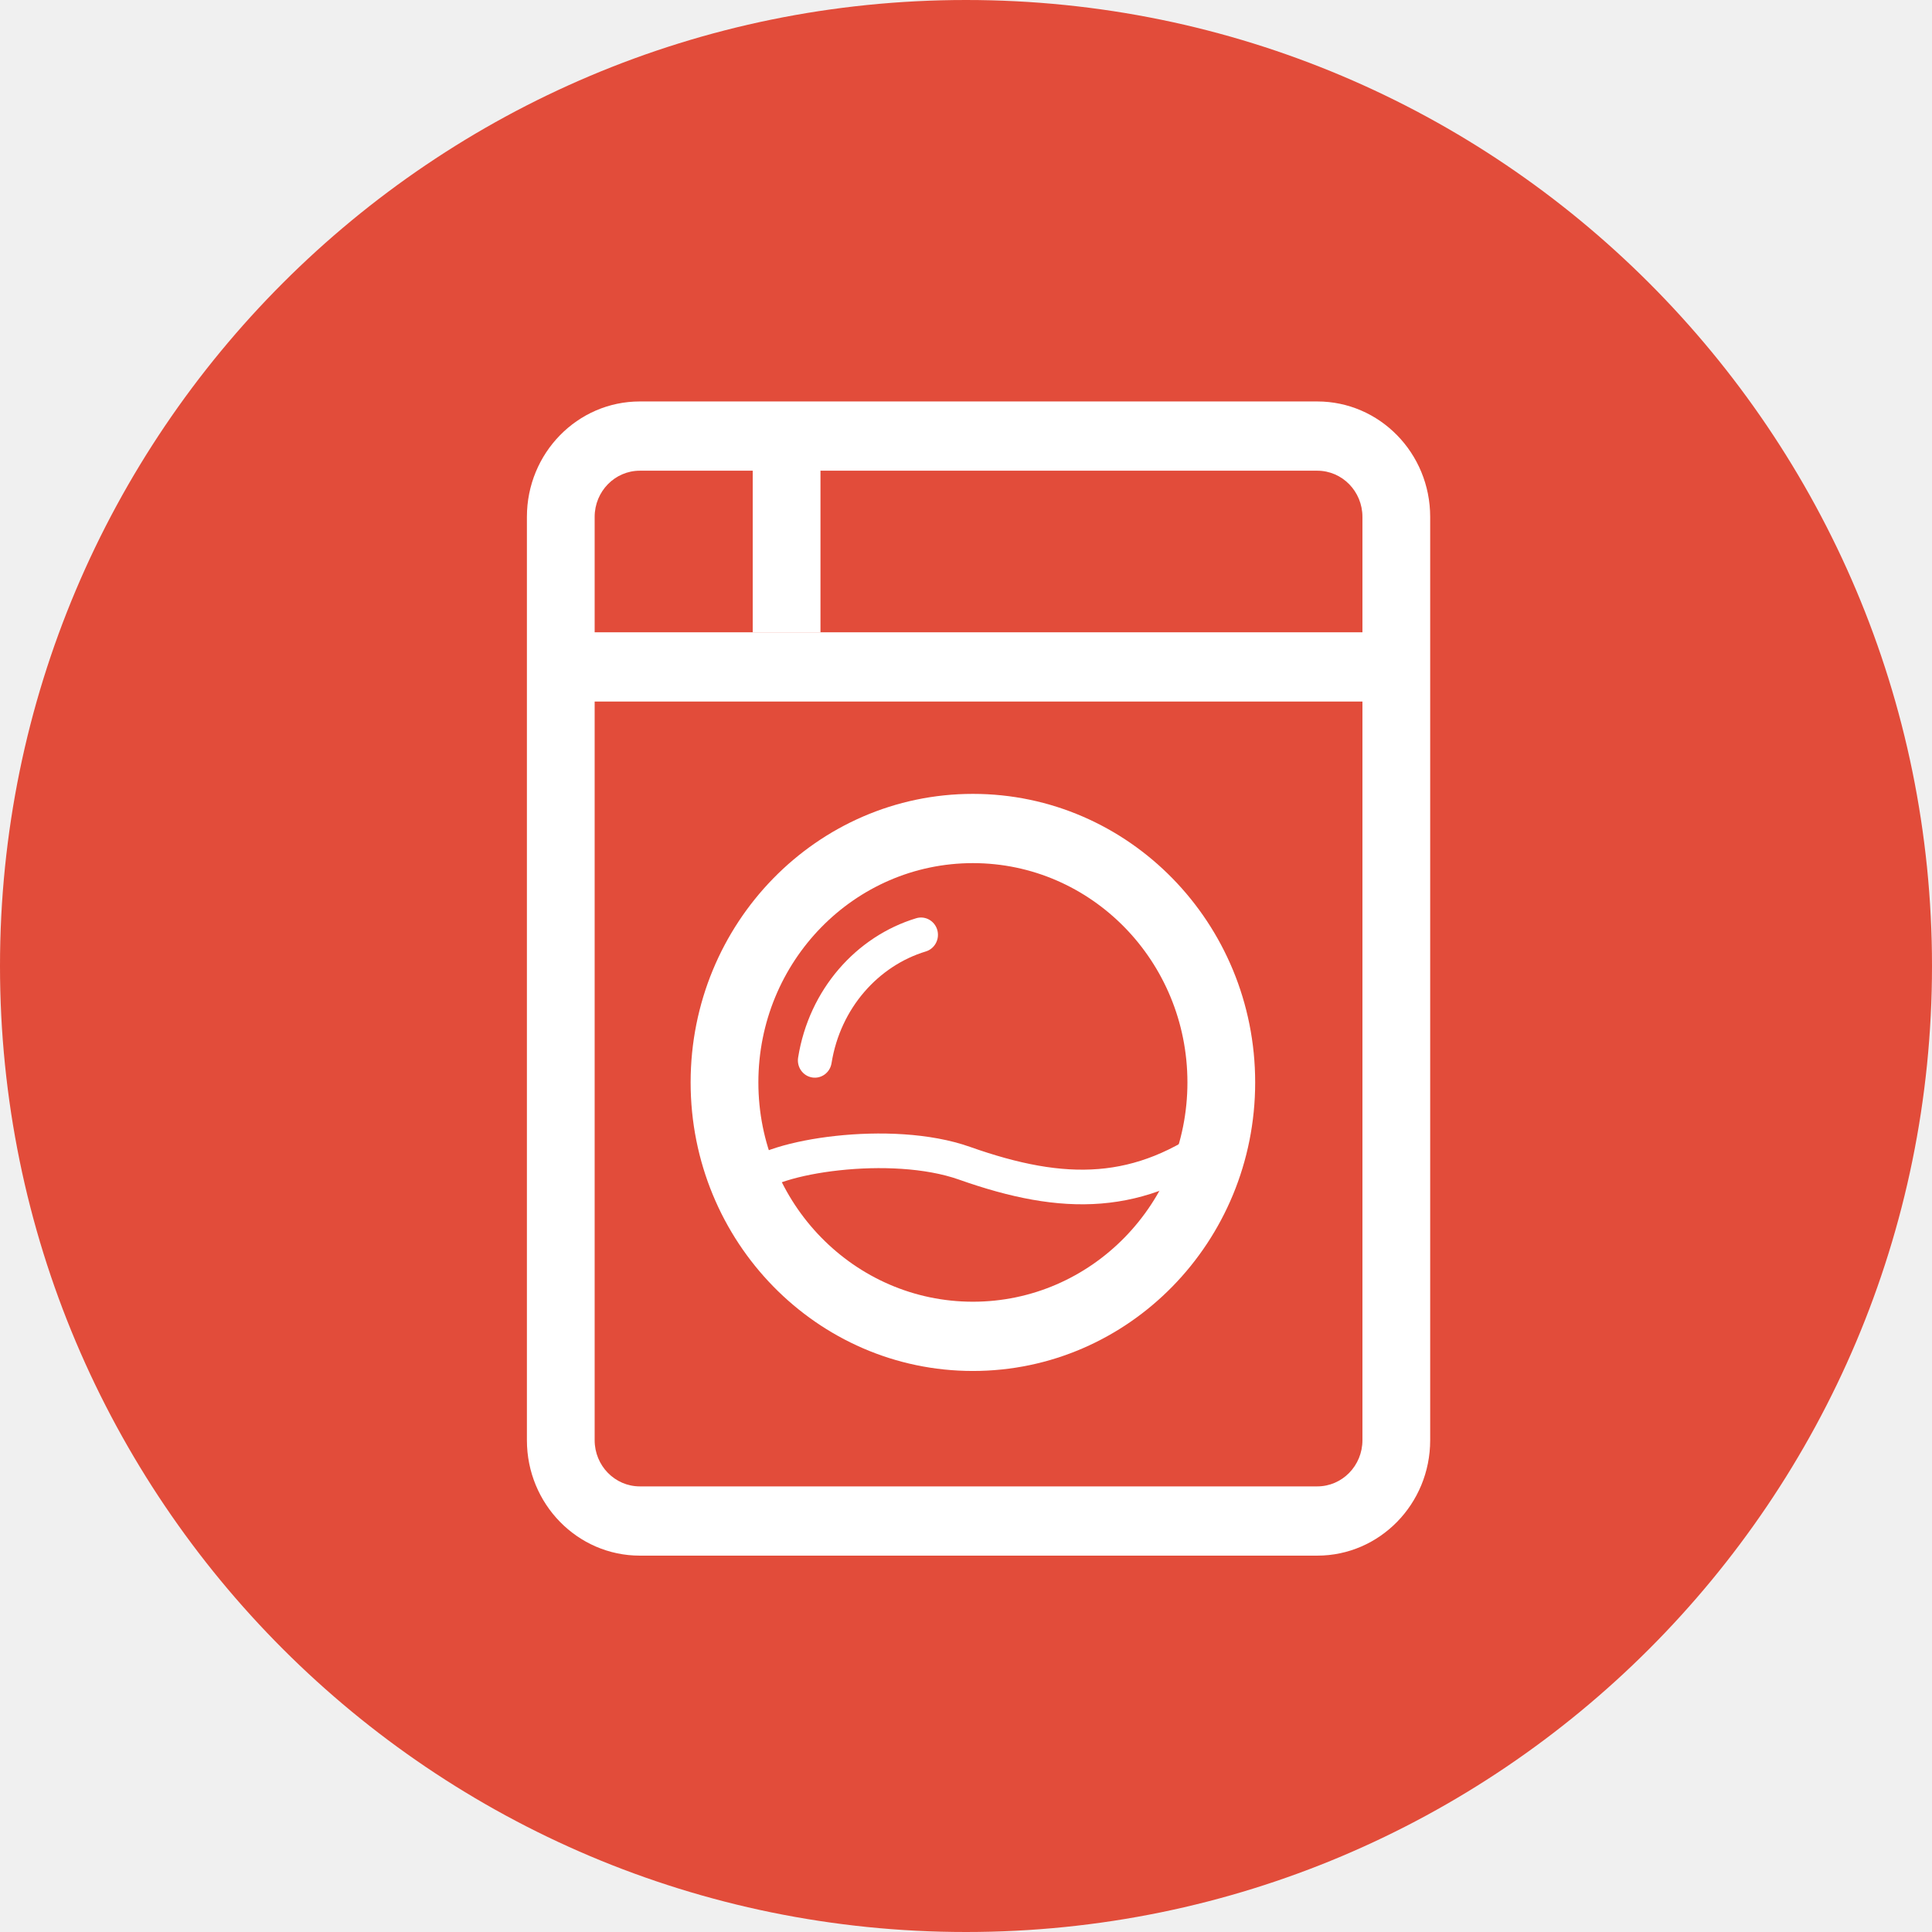
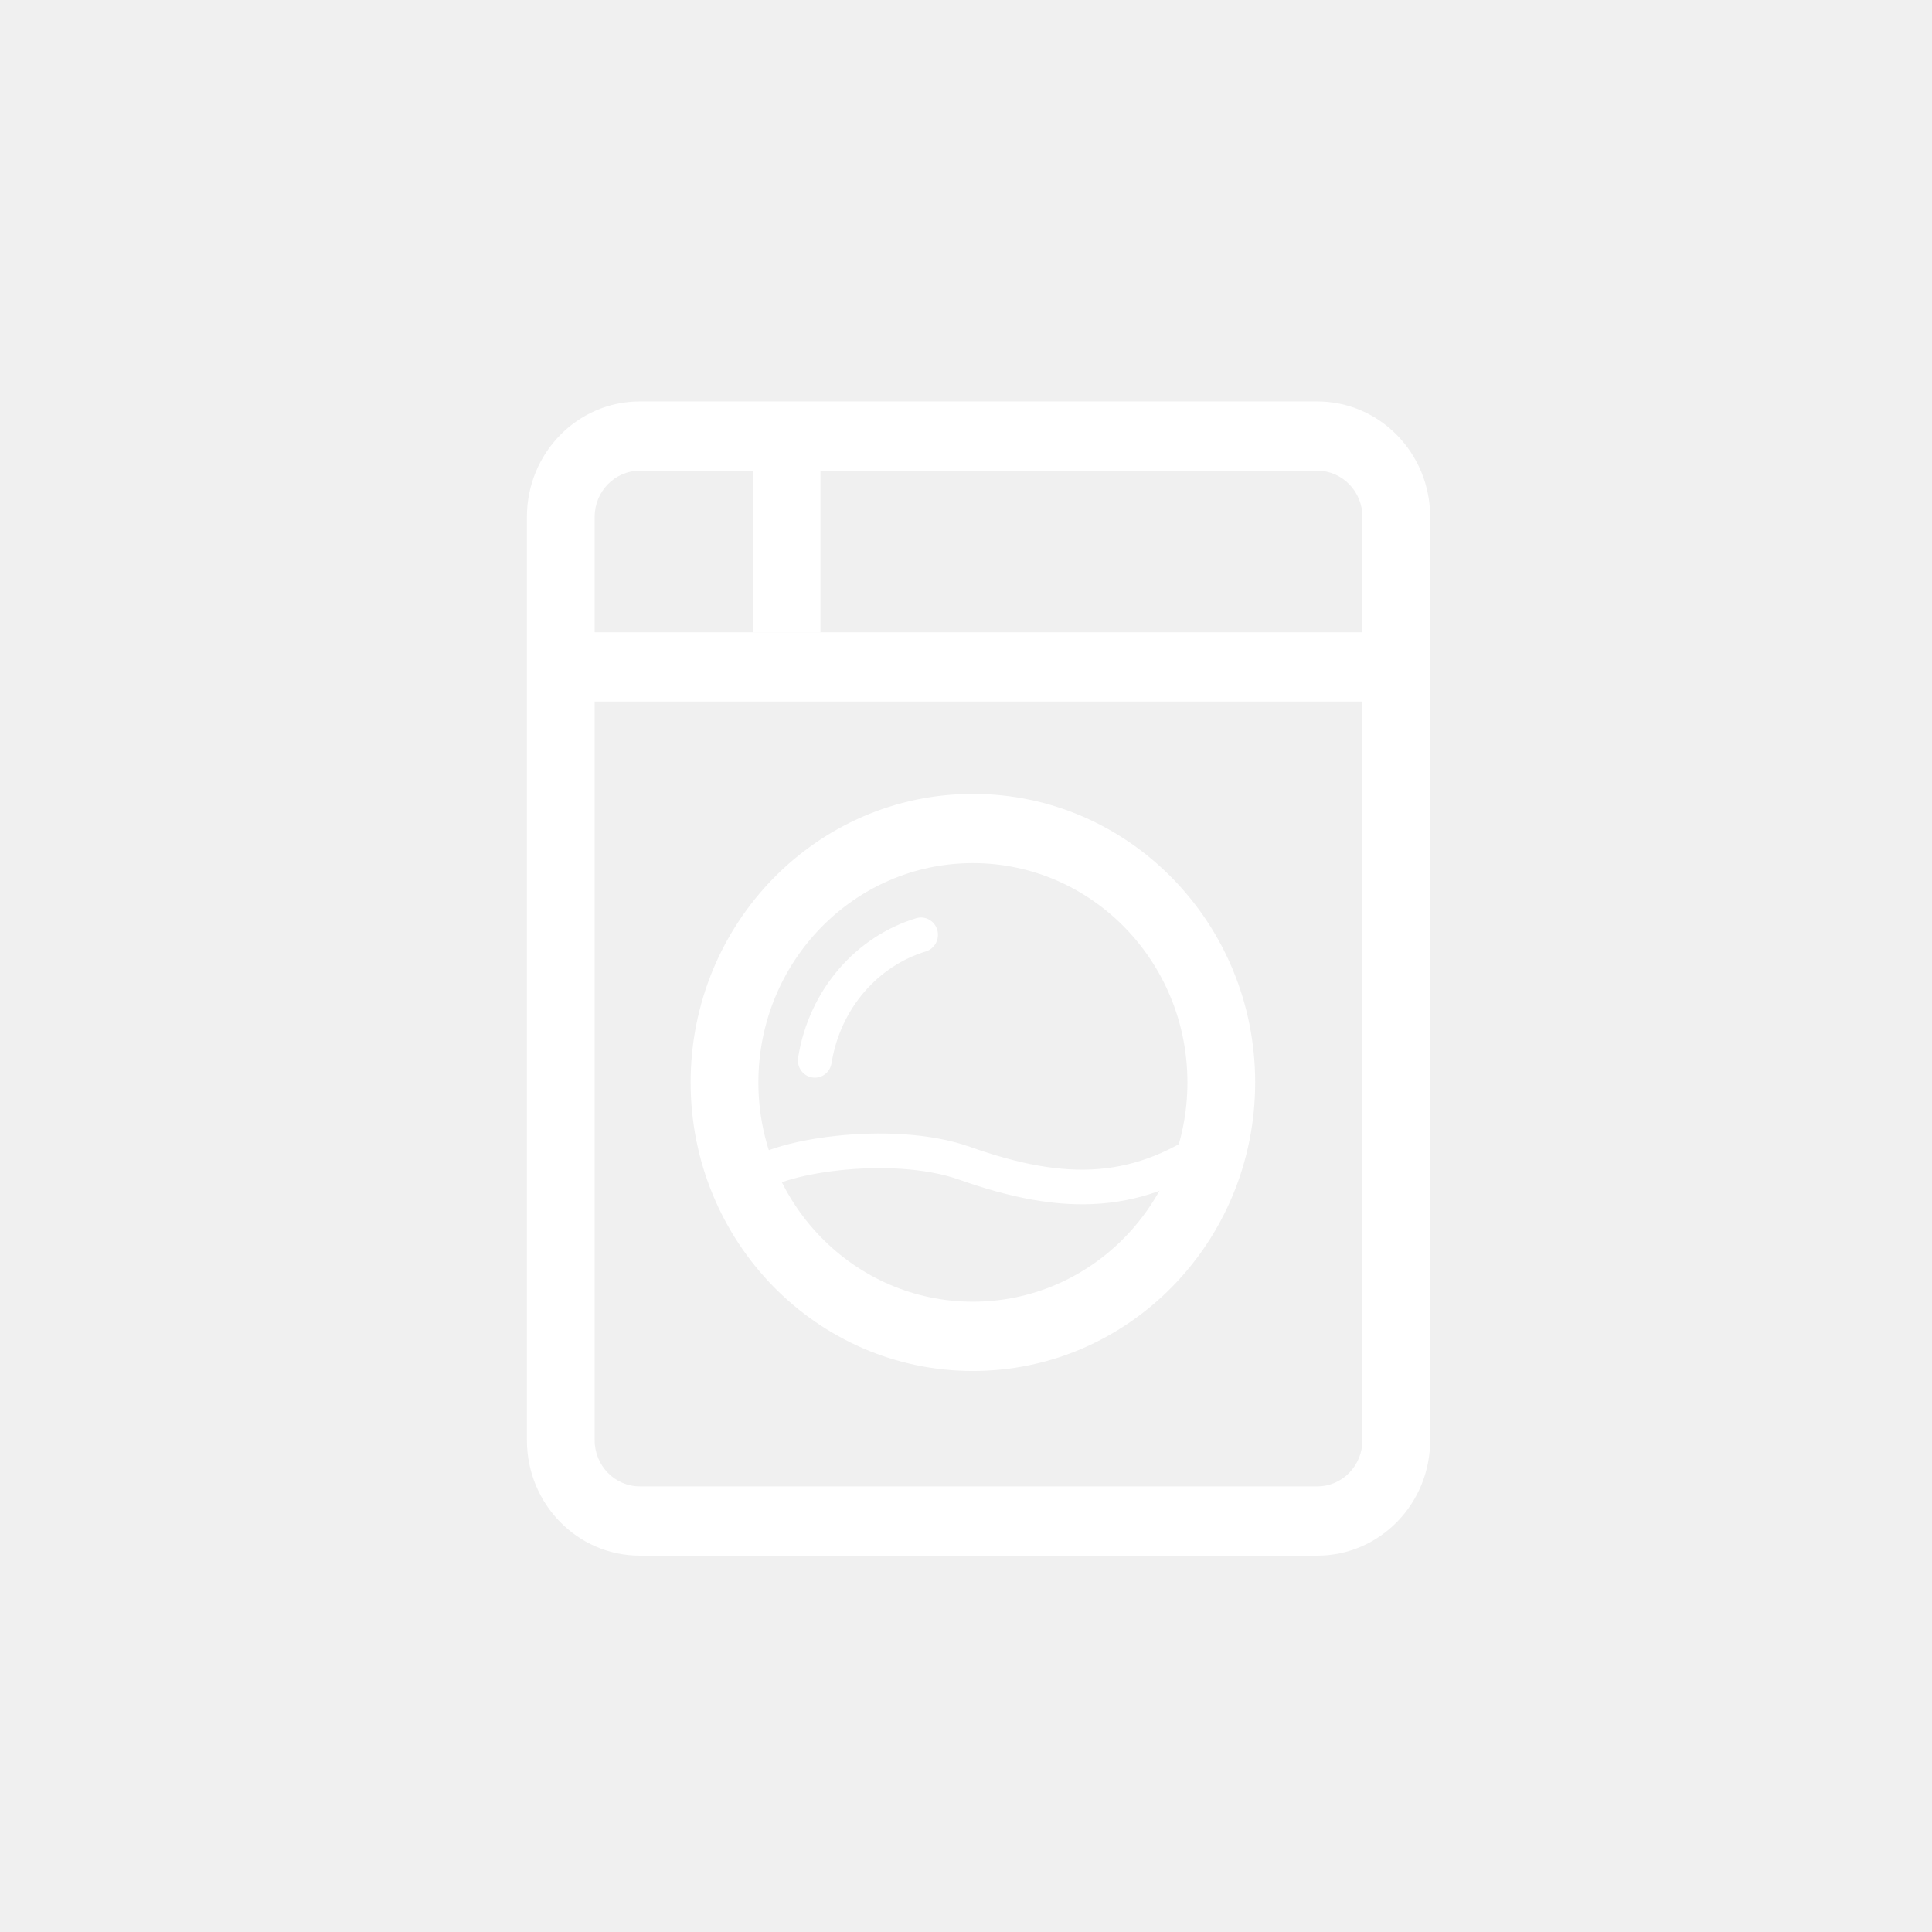
<svg xmlns="http://www.w3.org/2000/svg" width="77" height="77" viewBox="0 0 77 77" fill="none">
-   <circle cx="38.5" cy="38.5" r="38.5" fill="#E24C3A" />
  <path fill-rule="evenodd" clip-rule="evenodd" d="M52.5 18.76H25.5C24.506 18.76 23.7 19.584 23.7 20.6V57.4C23.7 58.416 24.506 59.24 25.5 59.24H52.5C53.494 59.24 54.3 58.416 54.3 57.4V20.6C54.3 19.584 53.494 18.76 52.5 18.76ZM25.5 16C23.015 16 21 18.059 21 20.6V57.4C21 59.941 23.015 62 25.5 62H52.5C54.985 62 57 59.941 57 57.4V20.6C57 18.059 54.985 16 52.5 16H25.5Z" fill="white" />
  <path fill-rule="evenodd" clip-rule="evenodd" d="M38.775 51.88C43.497 51.88 47.325 47.967 47.325 43.14C47.325 38.313 43.497 34.4 38.775 34.4C34.053 34.4 30.225 38.313 30.225 43.14C30.225 47.967 34.053 51.88 38.775 51.88ZM38.775 54.64C44.988 54.64 50.025 49.491 50.025 43.14C50.025 36.789 44.988 31.64 38.775 31.64C32.562 31.64 27.525 36.789 27.525 43.14C27.525 49.491 32.562 54.64 38.775 54.64Z" fill="white" />
  <path fill-rule="evenodd" clip-rule="evenodd" d="M55.2 27.96H22.125V25.2H55.2V27.96Z" fill="white" />
  <path fill-rule="evenodd" clip-rule="evenodd" d="M37.355 37.062C37.46 37.428 37.256 37.812 36.899 37.92C35.018 38.489 33.493 40.17 33.141 42.373C33.081 42.749 32.734 43.004 32.366 42.942C31.998 42.881 31.749 42.526 31.809 42.15C32.244 39.426 34.136 37.316 36.516 36.596C36.873 36.488 37.249 36.697 37.355 37.062Z" fill="white" />
  <path fill-rule="evenodd" clip-rule="evenodd" d="M43.887 47.967C42.106 48.111 40.263 47.736 38.217 47.012C36.885 46.541 35.065 46.467 33.447 46.644C32.645 46.731 31.919 46.877 31.357 47.053C31.076 47.14 30.847 47.231 30.674 47.32C30.493 47.413 30.415 47.482 30.394 47.506L29.381 46.594C29.566 46.379 29.819 46.214 30.069 46.086C30.329 45.953 30.633 45.835 30.964 45.732C31.625 45.526 32.437 45.366 33.303 45.272C35.022 45.084 37.065 45.144 38.658 45.708C40.614 46.4 42.258 46.715 43.78 46.591C45.289 46.469 46.732 45.912 48.279 44.766L49.071 45.884C47.356 47.154 45.681 47.822 43.887 47.967Z" fill="white" />
  <path fill-rule="evenodd" clip-rule="evenodd" d="M30 25.2L30 17.61L32.7 17.61L32.7 25.2L30 25.2Z" fill="white" />
</svg>
